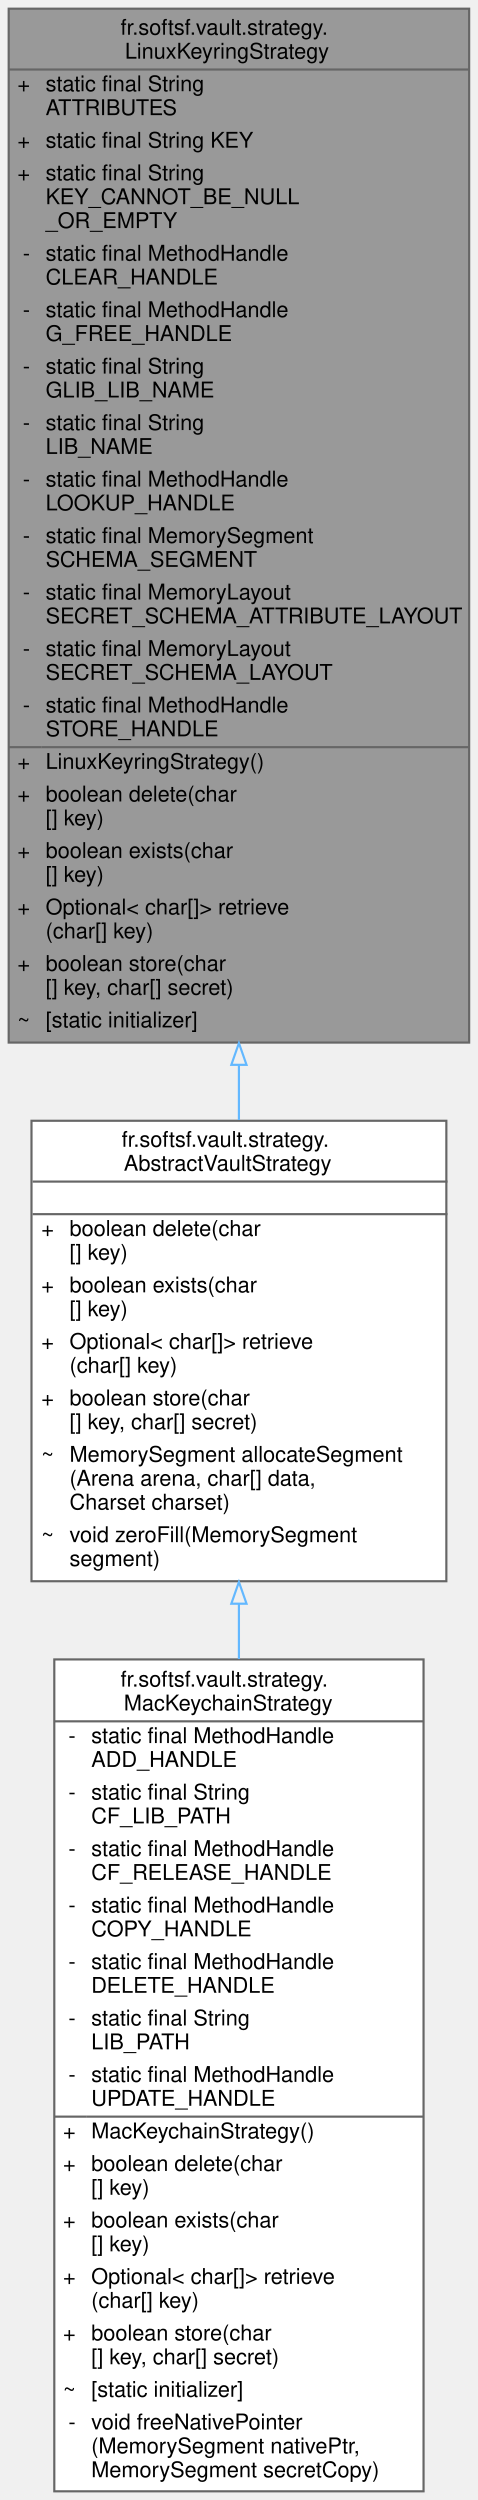
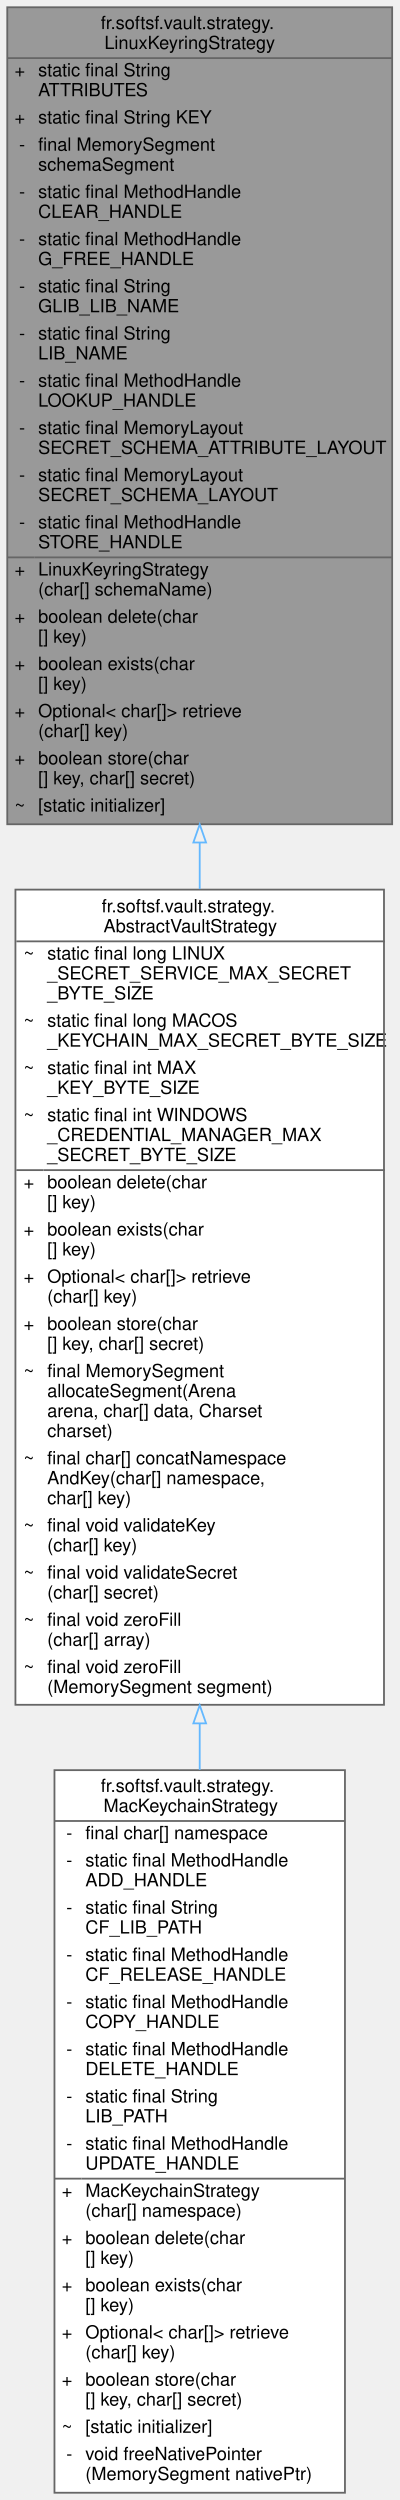
- <svg xmlns="http://www.w3.org/2000/svg" xmlns:xlink="http://www.w3.org/1999/xlink" width="220pt" height="1151pt" viewBox="0.00 0.00 220.00 1151.00">
-   <g id="graph0" class="graph" transform="scale(1 1) rotate(0) translate(4 1147)">
+ <svg xmlns="http://www.w3.org/2000/svg" xmlns:xlink="http://www.w3.org/1999/xlink" width="220pt" height="1377pt" viewBox="0.00 0.00 220.00 1377.00">
+   <g id="graph0" class="graph" transform="scale(1 1) rotate(0) translate(4 1373)">
    <g id="Node000001" class="node">
      <g id="a_Node000001">
        <a xlink:title="Linux Keyring implementation of the VaultStrategy interface utilizing the FFM API with proper memory ...">
-           <polygon fill="#999999" stroke="transparent" points="212,-1143 0,-1143 0,-667 212,-667 212,-1143" />
-           <text text-anchor="start" x="51.5" y="-1131" font-family="Helvetica,sans-Serif" font-size="10.00">fr.softsf.vault.strategy.</text>
-           <text text-anchor="start" x="53.5" y="-1120" font-family="Helvetica,sans-Serif" font-size="10.00">LinuxKeyringStrategy</text>
-           <text text-anchor="start" x="4" y="-1105" font-family="Helvetica,sans-Serif" font-size="10.00">+</text>
-           <text text-anchor="start" x="17" y="-1105" font-family="Helvetica,sans-Serif" font-size="10.00">static final String</text>
-           <text text-anchor="start" x="17" y="-1094" font-family="Helvetica,sans-Serif" font-size="10.00"> ATTRIBUTES</text>
-           <text text-anchor="start" x="4" y="-1079" font-family="Helvetica,sans-Serif" font-size="10.00">+</text>
-           <text text-anchor="start" x="17" y="-1079" font-family="Helvetica,sans-Serif" font-size="10.00">static final String KEY</text>
-           <text text-anchor="start" x="4" y="-1064" font-family="Helvetica,sans-Serif" font-size="10.00">+</text>
-           <text text-anchor="start" x="17" y="-1064" font-family="Helvetica,sans-Serif" font-size="10.00">static final String</text>
-           <text text-anchor="start" x="17" y="-1053" font-family="Helvetica,sans-Serif" font-size="10.00"> KEY_CANNOT_BE_NULL</text>
-           <text text-anchor="start" x="17" y="-1042" font-family="Helvetica,sans-Serif" font-size="10.00">_OR_EMPTY</text>
-           <text text-anchor="start" x="6.5" y="-1027" font-family="Helvetica,sans-Serif" font-size="10.00">-</text>
-           <text text-anchor="start" x="17" y="-1027" font-family="Helvetica,sans-Serif" font-size="10.00">static final MethodHandle</text>
-           <text text-anchor="start" x="17" y="-1016" font-family="Helvetica,sans-Serif" font-size="10.00"> CLEAR_HANDLE</text>
-           <text text-anchor="start" x="6.5" y="-1001" font-family="Helvetica,sans-Serif" font-size="10.00">-</text>
-           <text text-anchor="start" x="17" y="-1001" font-family="Helvetica,sans-Serif" font-size="10.00">static final MethodHandle</text>
-           <text text-anchor="start" x="17" y="-990" font-family="Helvetica,sans-Serif" font-size="10.00"> G_FREE_HANDLE</text>
-           <text text-anchor="start" x="6.5" y="-975" font-family="Helvetica,sans-Serif" font-size="10.00">-</text>
-           <text text-anchor="start" x="17" y="-975" font-family="Helvetica,sans-Serif" font-size="10.00">static final String</text>
-           <text text-anchor="start" x="17" y="-964" font-family="Helvetica,sans-Serif" font-size="10.00"> GLIB_LIB_NAME</text>
-           <text text-anchor="start" x="6.5" y="-949" font-family="Helvetica,sans-Serif" font-size="10.00">-</text>
-           <text text-anchor="start" x="17" y="-949" font-family="Helvetica,sans-Serif" font-size="10.00">static final String</text>
-           <text text-anchor="start" x="17" y="-938" font-family="Helvetica,sans-Serif" font-size="10.00"> LIB_NAME</text>
-           <text text-anchor="start" x="6.5" y="-923" font-family="Helvetica,sans-Serif" font-size="10.00">-</text>
-           <text text-anchor="start" x="17" y="-923" font-family="Helvetica,sans-Serif" font-size="10.00">static final MethodHandle</text>
-           <text text-anchor="start" x="17" y="-912" font-family="Helvetica,sans-Serif" font-size="10.00"> LOOKUP_HANDLE</text>
-           <text text-anchor="start" x="6.5" y="-897" font-family="Helvetica,sans-Serif" font-size="10.00">-</text>
-           <text text-anchor="start" x="17" y="-897" font-family="Helvetica,sans-Serif" font-size="10.00">static final MemorySegment</text>
-           <text text-anchor="start" x="17" y="-886" font-family="Helvetica,sans-Serif" font-size="10.00"> SCHEMA_SEGMENT</text>
-           <text text-anchor="start" x="6.5" y="-871" font-family="Helvetica,sans-Serif" font-size="10.00">-</text>
-           <text text-anchor="start" x="17" y="-871" font-family="Helvetica,sans-Serif" font-size="10.00">static final MemoryLayout</text>
-           <text text-anchor="start" x="17" y="-860" font-family="Helvetica,sans-Serif" font-size="10.00"> SECRET_SCHEMA_ATTRIBUTE_LAYOUT</text>
-           <text text-anchor="start" x="6.5" y="-845" font-family="Helvetica,sans-Serif" font-size="10.00">-</text>
-           <text text-anchor="start" x="17" y="-845" font-family="Helvetica,sans-Serif" font-size="10.00">static final MemoryLayout</text>
-           <text text-anchor="start" x="17" y="-834" font-family="Helvetica,sans-Serif" font-size="10.00"> SECRET_SCHEMA_LAYOUT</text>
-           <text text-anchor="start" x="6.5" y="-819" font-family="Helvetica,sans-Serif" font-size="10.00">-</text>
-           <text text-anchor="start" x="17" y="-819" font-family="Helvetica,sans-Serif" font-size="10.00">static final MethodHandle</text>
-           <text text-anchor="start" x="17" y="-808" font-family="Helvetica,sans-Serif" font-size="10.00"> STORE_HANDLE</text>
-           <text text-anchor="start" x="4" y="-793" font-family="Helvetica,sans-Serif" font-size="10.00">+</text>
-           <text text-anchor="start" x="17" y="-793" font-family="Helvetica,sans-Serif" font-size="10.00">LinuxKeyringStrategy()</text>
-           <text text-anchor="start" x="4" y="-778" font-family="Helvetica,sans-Serif" font-size="10.00">+</text>
-           <text text-anchor="start" x="17" y="-778" font-family="Helvetica,sans-Serif" font-size="10.00">boolean delete(char</text>
-           <text text-anchor="start" x="17" y="-767" font-family="Helvetica,sans-Serif" font-size="10.00">[] key)</text>
-           <text text-anchor="start" x="4" y="-752" font-family="Helvetica,sans-Serif" font-size="10.00">+</text>
-           <text text-anchor="start" x="17" y="-752" font-family="Helvetica,sans-Serif" font-size="10.00">boolean exists(char</text>
-           <text text-anchor="start" x="17" y="-741" font-family="Helvetica,sans-Serif" font-size="10.00">[] key)</text>
-           <text text-anchor="start" x="4" y="-726" font-family="Helvetica,sans-Serif" font-size="10.00">+</text>
-           <text text-anchor="start" x="17" y="-726" font-family="Helvetica,sans-Serif" font-size="10.00">Optional&lt; char[]&gt; retrieve</text>
-           <text text-anchor="start" x="17" y="-715" font-family="Helvetica,sans-Serif" font-size="10.00">(char[] key)</text>
-           <text text-anchor="start" x="4" y="-700" font-family="Helvetica,sans-Serif" font-size="10.00">+</text>
-           <text text-anchor="start" x="17" y="-700" font-family="Helvetica,sans-Serif" font-size="10.00">boolean store(char</text>
-           <text text-anchor="start" x="17" y="-689" font-family="Helvetica,sans-Serif" font-size="10.00">[] key, char[] secret)</text>
-           <text text-anchor="start" x="4" y="-674" font-family="Helvetica,sans-Serif" font-size="10.00">~</text>
-           <text text-anchor="start" x="17" y="-674" font-family="Helvetica,sans-Serif" font-size="10.00">[static initializer]</text>
-           <polygon fill="#666666" stroke="#666666" points="0,-1115 0,-1115 212,-1115 212,-1115 0,-1115" />
-           <polygon fill="#666666" stroke="#666666" points="0,-803 0,-803 15,-803 15,-803 0,-803" />
-           <polygon fill="#666666" stroke="#666666" points="15,-803 15,-803 212,-803 212,-803 15,-803" />
-           <polygon fill="none" stroke="#666666" points="0,-667 0,-1143 212,-1143 212,-667 0,-667" />
+           <polygon fill="#999999" stroke="transparent" points="212,-1369 0,-1369 0,-919 212,-919 212,-1369" />
+           <text text-anchor="start" x="51.5" y="-1357" font-family="Helvetica,sans-Serif" font-size="10.00">fr.softsf.vault.strategy.</text>
+           <text text-anchor="start" x="53.5" y="-1346" font-family="Helvetica,sans-Serif" font-size="10.00">LinuxKeyringStrategy</text>
+           <text text-anchor="start" x="4" y="-1331" font-family="Helvetica,sans-Serif" font-size="10.00">+</text>
+           <text text-anchor="start" x="17" y="-1331" font-family="Helvetica,sans-Serif" font-size="10.00">static final String</text>
+           <text text-anchor="start" x="17" y="-1320" font-family="Helvetica,sans-Serif" font-size="10.00"> ATTRIBUTES</text>
+           <text text-anchor="start" x="4" y="-1305" font-family="Helvetica,sans-Serif" font-size="10.00">+</text>
+           <text text-anchor="start" x="17" y="-1305" font-family="Helvetica,sans-Serif" font-size="10.00">static final String KEY</text>
+           <text text-anchor="start" x="6.5" y="-1290" font-family="Helvetica,sans-Serif" font-size="10.00">-</text>
+           <text text-anchor="start" x="17" y="-1290" font-family="Helvetica,sans-Serif" font-size="10.00">final MemorySegment</text>
+           <text text-anchor="start" x="17" y="-1279" font-family="Helvetica,sans-Serif" font-size="10.00"> schemaSegment</text>
+           <text text-anchor="start" x="6.5" y="-1264" font-family="Helvetica,sans-Serif" font-size="10.00">-</text>
+           <text text-anchor="start" x="17" y="-1264" font-family="Helvetica,sans-Serif" font-size="10.00">static final MethodHandle</text>
+           <text text-anchor="start" x="17" y="-1253" font-family="Helvetica,sans-Serif" font-size="10.00"> CLEAR_HANDLE</text>
+           <text text-anchor="start" x="6.5" y="-1238" font-family="Helvetica,sans-Serif" font-size="10.00">-</text>
+           <text text-anchor="start" x="17" y="-1238" font-family="Helvetica,sans-Serif" font-size="10.00">static final MethodHandle</text>
+           <text text-anchor="start" x="17" y="-1227" font-family="Helvetica,sans-Serif" font-size="10.00"> G_FREE_HANDLE</text>
+           <text text-anchor="start" x="6.5" y="-1212" font-family="Helvetica,sans-Serif" font-size="10.00">-</text>
+           <text text-anchor="start" x="17" y="-1212" font-family="Helvetica,sans-Serif" font-size="10.00">static final String</text>
+           <text text-anchor="start" x="17" y="-1201" font-family="Helvetica,sans-Serif" font-size="10.00"> GLIB_LIB_NAME</text>
+           <text text-anchor="start" x="6.5" y="-1186" font-family="Helvetica,sans-Serif" font-size="10.00">-</text>
+           <text text-anchor="start" x="17" y="-1186" font-family="Helvetica,sans-Serif" font-size="10.00">static final String</text>
+           <text text-anchor="start" x="17" y="-1175" font-family="Helvetica,sans-Serif" font-size="10.00"> LIB_NAME</text>
+           <text text-anchor="start" x="6.5" y="-1160" font-family="Helvetica,sans-Serif" font-size="10.00">-</text>
+           <text text-anchor="start" x="17" y="-1160" font-family="Helvetica,sans-Serif" font-size="10.00">static final MethodHandle</text>
+           <text text-anchor="start" x="17" y="-1149" font-family="Helvetica,sans-Serif" font-size="10.00"> LOOKUP_HANDLE</text>
+           <text text-anchor="start" x="6.5" y="-1134" font-family="Helvetica,sans-Serif" font-size="10.00">-</text>
+           <text text-anchor="start" x="17" y="-1134" font-family="Helvetica,sans-Serif" font-size="10.00">static final MemoryLayout</text>
+           <text text-anchor="start" x="17" y="-1123" font-family="Helvetica,sans-Serif" font-size="10.00"> SECRET_SCHEMA_ATTRIBUTE_LAYOUT</text>
+           <text text-anchor="start" x="6.5" y="-1108" font-family="Helvetica,sans-Serif" font-size="10.00">-</text>
+           <text text-anchor="start" x="17" y="-1108" font-family="Helvetica,sans-Serif" font-size="10.00">static final MemoryLayout</text>
+           <text text-anchor="start" x="17" y="-1097" font-family="Helvetica,sans-Serif" font-size="10.00"> SECRET_SCHEMA_LAYOUT</text>
+           <text text-anchor="start" x="6.5" y="-1082" font-family="Helvetica,sans-Serif" font-size="10.00">-</text>
+           <text text-anchor="start" x="17" y="-1082" font-family="Helvetica,sans-Serif" font-size="10.00">static final MethodHandle</text>
+           <text text-anchor="start" x="17" y="-1071" font-family="Helvetica,sans-Serif" font-size="10.00"> STORE_HANDLE</text>
+           <text text-anchor="start" x="4" y="-1056" font-family="Helvetica,sans-Serif" font-size="10.00">+</text>
+           <text text-anchor="start" x="17" y="-1056" font-family="Helvetica,sans-Serif" font-size="10.00">LinuxKeyringStrategy</text>
+           <text text-anchor="start" x="17" y="-1045" font-family="Helvetica,sans-Serif" font-size="10.00">(char[] schemaName)</text>
+           <text text-anchor="start" x="4" y="-1030" font-family="Helvetica,sans-Serif" font-size="10.00">+</text>
+           <text text-anchor="start" x="17" y="-1030" font-family="Helvetica,sans-Serif" font-size="10.00">boolean delete(char</text>
+           <text text-anchor="start" x="17" y="-1019" font-family="Helvetica,sans-Serif" font-size="10.00">[] key)</text>
+           <text text-anchor="start" x="4" y="-1004" font-family="Helvetica,sans-Serif" font-size="10.00">+</text>
+           <text text-anchor="start" x="17" y="-1004" font-family="Helvetica,sans-Serif" font-size="10.00">boolean exists(char</text>
+           <text text-anchor="start" x="17" y="-993" font-family="Helvetica,sans-Serif" font-size="10.00">[] key)</text>
+           <text text-anchor="start" x="4" y="-978" font-family="Helvetica,sans-Serif" font-size="10.00">+</text>
+           <text text-anchor="start" x="17" y="-978" font-family="Helvetica,sans-Serif" font-size="10.00">Optional&lt; char[]&gt; retrieve</text>
+           <text text-anchor="start" x="17" y="-967" font-family="Helvetica,sans-Serif" font-size="10.00">(char[] key)</text>
+           <text text-anchor="start" x="4" y="-952" font-family="Helvetica,sans-Serif" font-size="10.00">+</text>
+           <text text-anchor="start" x="17" y="-952" font-family="Helvetica,sans-Serif" font-size="10.00">boolean store(char</text>
+           <text text-anchor="start" x="17" y="-941" font-family="Helvetica,sans-Serif" font-size="10.00">[] key, char[] secret)</text>
+           <text text-anchor="start" x="4" y="-926" font-family="Helvetica,sans-Serif" font-size="10.00">~</text>
+           <text text-anchor="start" x="17" y="-926" font-family="Helvetica,sans-Serif" font-size="10.00">[static initializer]</text>
+           <polygon fill="#666666" stroke="#666666" points="0,-1341 0,-1341 212,-1341 212,-1341 0,-1341" />
+           <polygon fill="#666666" stroke="#666666" points="0,-1066 0,-1066 15,-1066 15,-1066 0,-1066" />
+           <polygon fill="#666666" stroke="#666666" points="15,-1066 15,-1066 212,-1066 212,-1066 15,-1066" />
+           <polygon fill="none" stroke="#666666" points="0,-919 0,-1369 212,-1369 212,-919 0,-919" />
        </a>
      </g>
    </g>
    <g id="Node000002" class="node">
      <g id="a_Node000002">
        <a xlink:href="classfr_1_1softsf_1_1vault_1_1strategy_1_1AbstractVaultStrategy.html" target="_top" xlink:title="Sealed polymorphic strategy interface defining OS-native credential store contracts using character a...">
-           <polygon fill="white" stroke="transparent" points="201.5,-631 10.5,-631 10.5,-419 201.5,-419 201.5,-631" />
-           <text text-anchor="start" x="52" y="-619" font-family="Helvetica,sans-Serif" font-size="10.00">fr.softsf.vault.strategy.</text>
-           <text text-anchor="start" x="53" y="-608" font-family="Helvetica,sans-Serif" font-size="10.00">AbstractVaultStrategy</text>
-           <text text-anchor="start" x="104.5" y="-593" font-family="Helvetica,sans-Serif" font-size="10.00"> </text>
-           <text text-anchor="start" x="15" y="-578" font-family="Helvetica,sans-Serif" font-size="10.00">+</text>
-           <text text-anchor="start" x="28" y="-578" font-family="Helvetica,sans-Serif" font-size="10.00">boolean delete(char</text>
-           <text text-anchor="start" x="28" y="-567" font-family="Helvetica,sans-Serif" font-size="10.00">[] key)</text>
-           <text text-anchor="start" x="15" y="-552" font-family="Helvetica,sans-Serif" font-size="10.00">+</text>
-           <text text-anchor="start" x="28" y="-552" font-family="Helvetica,sans-Serif" font-size="10.00">boolean exists(char</text>
-           <text text-anchor="start" x="28" y="-541" font-family="Helvetica,sans-Serif" font-size="10.00">[] key)</text>
-           <text text-anchor="start" x="15" y="-526" font-family="Helvetica,sans-Serif" font-size="10.00">+</text>
-           <text text-anchor="start" x="28" y="-526" font-family="Helvetica,sans-Serif" font-size="10.00">Optional&lt; char[]&gt; retrieve</text>
-           <text text-anchor="start" x="28" y="-515" font-family="Helvetica,sans-Serif" font-size="10.00">(char[] key)</text>
-           <text text-anchor="start" x="15" y="-500" font-family="Helvetica,sans-Serif" font-size="10.00">+</text>
-           <text text-anchor="start" x="28" y="-500" font-family="Helvetica,sans-Serif" font-size="10.00">boolean store(char</text>
-           <text text-anchor="start" x="28" y="-489" font-family="Helvetica,sans-Serif" font-size="10.00">[] key, char[] secret)</text>
-           <text text-anchor="start" x="15" y="-474" font-family="Helvetica,sans-Serif" font-size="10.00">~</text>
-           <text text-anchor="start" x="28" y="-474" font-family="Helvetica,sans-Serif" font-size="10.00">MemorySegment allocateSegment</text>
-           <text text-anchor="start" x="28" y="-463" font-family="Helvetica,sans-Serif" font-size="10.00">(Arena arena, char[] data,</text>
-           <text text-anchor="start" x="28" y="-452" font-family="Helvetica,sans-Serif" font-size="10.00"> Charset charset)</text>
-           <text text-anchor="start" x="15" y="-437" font-family="Helvetica,sans-Serif" font-size="10.00">~</text>
-           <text text-anchor="start" x="28" y="-437" font-family="Helvetica,sans-Serif" font-size="10.00">void zeroFill(MemorySegment</text>
-           <text text-anchor="start" x="28" y="-426" font-family="Helvetica,sans-Serif" font-size="10.00"> segment)</text>
-           <polygon fill="#666666" stroke="#666666" points="11,-603 11,-603 202,-603 202,-603 11,-603" />
-           <polygon fill="#666666" stroke="#666666" points="11,-588 11,-588 202,-588 202,-588 11,-588" />
-           <polygon fill="none" stroke="#666666" points="10.5,-419 10.5,-631 201.5,-631 201.5,-419 10.5,-419" />
+           <polygon fill="white" stroke="transparent" points="207.5,-883 4.5,-883 4.5,-434 207.5,-434 207.5,-883" />
+           <text text-anchor="start" x="52" y="-870.5" font-family="Helvetica,sans-Serif" font-size="10.00">fr.softsf.vault.strategy.</text>
+           <text text-anchor="start" x="53" y="-859.5" font-family="Helvetica,sans-Serif" font-size="10.00">AbstractVaultStrategy</text>
+           <text text-anchor="start" x="9" y="-844.5" font-family="Helvetica,sans-Serif" font-size="10.00">~</text>
+           <text text-anchor="start" x="22" y="-844.5" font-family="Helvetica,sans-Serif" font-size="10.00">static final long LINUX</text>
+           <text text-anchor="start" x="22" y="-833.5" font-family="Helvetica,sans-Serif" font-size="10.00">_SECRET_SERVICE_MAX_SECRET</text>
+           <text text-anchor="start" x="22" y="-822.5" font-family="Helvetica,sans-Serif" font-size="10.00">_BYTE_SIZE</text>
+           <text text-anchor="start" x="9" y="-807.5" font-family="Helvetica,sans-Serif" font-size="10.00">~</text>
+           <text text-anchor="start" x="22" y="-807.5" font-family="Helvetica,sans-Serif" font-size="10.00">static final long MACOS</text>
+           <text text-anchor="start" x="22" y="-796.5" font-family="Helvetica,sans-Serif" font-size="10.00">_KEYCHAIN_MAX_SECRET_BYTE_SIZE</text>
+           <text text-anchor="start" x="9" y="-781.5" font-family="Helvetica,sans-Serif" font-size="10.00">~</text>
+           <text text-anchor="start" x="22" y="-781.5" font-family="Helvetica,sans-Serif" font-size="10.00">static final int MAX</text>
+           <text text-anchor="start" x="22" y="-770.5" font-family="Helvetica,sans-Serif" font-size="10.00">_KEY_BYTE_SIZE</text>
+           <text text-anchor="start" x="9" y="-755.5" font-family="Helvetica,sans-Serif" font-size="10.00">~</text>
+           <text text-anchor="start" x="22" y="-755.5" font-family="Helvetica,sans-Serif" font-size="10.00">static final int WINDOWS</text>
+           <text text-anchor="start" x="22" y="-744.5" font-family="Helvetica,sans-Serif" font-size="10.00">_CREDENTIAL_MANAGER_MAX</text>
+           <text text-anchor="start" x="22" y="-733.5" font-family="Helvetica,sans-Serif" font-size="10.00">_SECRET_BYTE_SIZE</text>
+           <text text-anchor="start" x="9" y="-718.5" font-family="Helvetica,sans-Serif" font-size="10.00">+</text>
+           <text text-anchor="start" x="22" y="-718.5" font-family="Helvetica,sans-Serif" font-size="10.00">boolean delete(char</text>
+           <text text-anchor="start" x="22" y="-707.5" font-family="Helvetica,sans-Serif" font-size="10.00">[] key)</text>
+           <text text-anchor="start" x="9" y="-692.5" font-family="Helvetica,sans-Serif" font-size="10.00">+</text>
+           <text text-anchor="start" x="22" y="-692.5" font-family="Helvetica,sans-Serif" font-size="10.00">boolean exists(char</text>
+           <text text-anchor="start" x="22" y="-681.5" font-family="Helvetica,sans-Serif" font-size="10.00">[] key)</text>
+           <text text-anchor="start" x="9" y="-666.5" font-family="Helvetica,sans-Serif" font-size="10.00">+</text>
+           <text text-anchor="start" x="22" y="-666.5" font-family="Helvetica,sans-Serif" font-size="10.00">Optional&lt; char[]&gt; retrieve</text>
+           <text text-anchor="start" x="22" y="-655.5" font-family="Helvetica,sans-Serif" font-size="10.00">(char[] key)</text>
+           <text text-anchor="start" x="9" y="-640.5" font-family="Helvetica,sans-Serif" font-size="10.00">+</text>
+           <text text-anchor="start" x="22" y="-640.5" font-family="Helvetica,sans-Serif" font-size="10.00">boolean store(char</text>
+           <text text-anchor="start" x="22" y="-629.5" font-family="Helvetica,sans-Serif" font-size="10.00">[] key, char[] secret)</text>
+           <text text-anchor="start" x="9" y="-614.5" font-family="Helvetica,sans-Serif" font-size="10.00">~</text>
+           <text text-anchor="start" x="22" y="-614.5" font-family="Helvetica,sans-Serif" font-size="10.00">final MemorySegment</text>
+           <text text-anchor="start" x="22" y="-603.5" font-family="Helvetica,sans-Serif" font-size="10.00"> allocateSegment(Arena</text>
+           <text text-anchor="start" x="22" y="-592.5" font-family="Helvetica,sans-Serif" font-size="10.00"> arena, char[] data, Charset</text>
+           <text text-anchor="start" x="22" y="-581.5" font-family="Helvetica,sans-Serif" font-size="10.00"> charset)</text>
+           <text text-anchor="start" x="9" y="-566.5" font-family="Helvetica,sans-Serif" font-size="10.00">~</text>
+           <text text-anchor="start" x="22" y="-566.5" font-family="Helvetica,sans-Serif" font-size="10.00">final char[] concatNamespace</text>
+           <text text-anchor="start" x="22" y="-555.5" font-family="Helvetica,sans-Serif" font-size="10.00">AndKey(char[] namespace,</text>
+           <text text-anchor="start" x="22" y="-544.5" font-family="Helvetica,sans-Serif" font-size="10.00"> char[] key)</text>
+           <text text-anchor="start" x="9" y="-529.5" font-family="Helvetica,sans-Serif" font-size="10.00">~</text>
+           <text text-anchor="start" x="22" y="-529.5" font-family="Helvetica,sans-Serif" font-size="10.00">final void validateKey</text>
+           <text text-anchor="start" x="22" y="-518.5" font-family="Helvetica,sans-Serif" font-size="10.00">(char[] key)</text>
+           <text text-anchor="start" x="9" y="-503.5" font-family="Helvetica,sans-Serif" font-size="10.00">~</text>
+           <text text-anchor="start" x="22" y="-503.5" font-family="Helvetica,sans-Serif" font-size="10.00">final void validateSecret</text>
+           <text text-anchor="start" x="22" y="-492.5" font-family="Helvetica,sans-Serif" font-size="10.00">(char[] secret)</text>
+           <text text-anchor="start" x="9" y="-477.5" font-family="Helvetica,sans-Serif" font-size="10.00">~</text>
+           <text text-anchor="start" x="22" y="-477.5" font-family="Helvetica,sans-Serif" font-size="10.00">final void zeroFill</text>
+           <text text-anchor="start" x="22" y="-466.5" font-family="Helvetica,sans-Serif" font-size="10.00">(char[] array)</text>
+           <text text-anchor="start" x="9" y="-451.5" font-family="Helvetica,sans-Serif" font-size="10.00">~</text>
+           <text text-anchor="start" x="22" y="-451.5" font-family="Helvetica,sans-Serif" font-size="10.00">final void zeroFill</text>
+           <text text-anchor="start" x="22" y="-440.5" font-family="Helvetica,sans-Serif" font-size="10.00">(MemorySegment segment)</text>
+           <polygon fill="#666666" stroke="#666666" points="5,-854.5 5,-854.5 208,-854.5 208,-854.5 5,-854.5" />
+           <polygon fill="#666666" stroke="#666666" points="5,-728.5 5,-728.5 20,-728.5 20,-728.5 5,-728.5" />
+           <polygon fill="#666666" stroke="#666666" points="20,-728.5 20,-728.5 208,-728.5 208,-728.5 20,-728.5" />
+           <polygon fill="none" stroke="#666666" points="4.5,-434 4.5,-883 207.5,-883 207.5,-434 4.5,-434" />
        </a>
      </g>
    </g>
    <g id="edge1_Node000001_Node000002" class="edge">
      <g id="a_edge1_Node000001_Node000002">
        <a xlink:title=" ">
-           <path fill="none" stroke="#63b8ff" d="M106,-656.56C106,-647.95 106,-639.51 106,-631.34" />
-           <polygon fill="none" stroke="#63b8ff" points="102.5,-656.75 106,-666.75 109.5,-656.75 102.5,-656.75" />
+           <path fill="none" stroke="#63b8ff" d="M106,-908.93C106,-900.39 106,-891.84 106,-883.31" />
+           <polygon fill="none" stroke="#63b8ff" points="102.5,-908.94 106,-918.94 109.5,-908.94 102.5,-908.94" />
        </a>
      </g>
    </g>
    <g id="Node000003" class="node">
      <g id="a_Node000003">
        <a xlink:href="classfr_1_1softsf_1_1vault_1_1strategy_1_1MacKeychainStrategy.html" target="_top" xlink:title="macOS Keychain implementation of the VaultStrategy interface utilizing the FFM API with proper memory...">
-           <polygon fill="white" stroke="transparent" points="191,-383 21,-383 21,0 191,0 191,-383" />
-           <text text-anchor="start" x="51.5" y="-370.5" font-family="Helvetica,sans-Serif" font-size="10.00">fr.softsf.vault.strategy.</text>
-           <text text-anchor="start" x="53" y="-359.5" font-family="Helvetica,sans-Serif" font-size="10.00">MacKeychainStrategy</text>
-           <text text-anchor="start" x="27.5" y="-344.5" font-family="Helvetica,sans-Serif" font-size="10.00">-</text>
-           <text text-anchor="start" x="38" y="-344.5" font-family="Helvetica,sans-Serif" font-size="10.00">static final MethodHandle</text>
-           <text text-anchor="start" x="38" y="-333.5" font-family="Helvetica,sans-Serif" font-size="10.00"> ADD_HANDLE</text>
-           <text text-anchor="start" x="27.5" y="-318.5" font-family="Helvetica,sans-Serif" font-size="10.00">-</text>
-           <text text-anchor="start" x="38" y="-318.5" font-family="Helvetica,sans-Serif" font-size="10.00">static final String</text>
-           <text text-anchor="start" x="38" y="-307.5" font-family="Helvetica,sans-Serif" font-size="10.00"> CF_LIB_PATH</text>
-           <text text-anchor="start" x="27.5" y="-292.5" font-family="Helvetica,sans-Serif" font-size="10.00">-</text>
-           <text text-anchor="start" x="38" y="-292.5" font-family="Helvetica,sans-Serif" font-size="10.00">static final MethodHandle</text>
-           <text text-anchor="start" x="38" y="-281.5" font-family="Helvetica,sans-Serif" font-size="10.00"> CF_RELEASE_HANDLE</text>
-           <text text-anchor="start" x="27.5" y="-266.5" font-family="Helvetica,sans-Serif" font-size="10.00">-</text>
-           <text text-anchor="start" x="38" y="-266.5" font-family="Helvetica,sans-Serif" font-size="10.00">static final MethodHandle</text>
-           <text text-anchor="start" x="38" y="-255.5" font-family="Helvetica,sans-Serif" font-size="10.00"> COPY_HANDLE</text>
-           <text text-anchor="start" x="27.5" y="-240.5" font-family="Helvetica,sans-Serif" font-size="10.00">-</text>
-           <text text-anchor="start" x="38" y="-240.5" font-family="Helvetica,sans-Serif" font-size="10.00">static final MethodHandle</text>
-           <text text-anchor="start" x="38" y="-229.5" font-family="Helvetica,sans-Serif" font-size="10.00"> DELETE_HANDLE</text>
-           <text text-anchor="start" x="27.5" y="-214.5" font-family="Helvetica,sans-Serif" font-size="10.00">-</text>
-           <text text-anchor="start" x="38" y="-214.5" font-family="Helvetica,sans-Serif" font-size="10.00">static final String</text>
-           <text text-anchor="start" x="38" y="-203.5" font-family="Helvetica,sans-Serif" font-size="10.00"> LIB_PATH</text>
-           <text text-anchor="start" x="27.5" y="-188.5" font-family="Helvetica,sans-Serif" font-size="10.00">-</text>
-           <text text-anchor="start" x="38" y="-188.5" font-family="Helvetica,sans-Serif" font-size="10.00">static final MethodHandle</text>
-           <text text-anchor="start" x="38" y="-177.5" font-family="Helvetica,sans-Serif" font-size="10.00"> UPDATE_HANDLE</text>
-           <text text-anchor="start" x="25" y="-162.5" font-family="Helvetica,sans-Serif" font-size="10.00">+</text>
-           <text text-anchor="start" x="38" y="-162.5" font-family="Helvetica,sans-Serif" font-size="10.00">MacKeychainStrategy()</text>
-           <text text-anchor="start" x="25" y="-147.5" font-family="Helvetica,sans-Serif" font-size="10.00">+</text>
-           <text text-anchor="start" x="38" y="-147.5" font-family="Helvetica,sans-Serif" font-size="10.00">boolean delete(char</text>
-           <text text-anchor="start" x="38" y="-136.5" font-family="Helvetica,sans-Serif" font-size="10.00">[] key)</text>
-           <text text-anchor="start" x="25" y="-121.5" font-family="Helvetica,sans-Serif" font-size="10.00">+</text>
-           <text text-anchor="start" x="38" y="-121.5" font-family="Helvetica,sans-Serif" font-size="10.00">boolean exists(char</text>
-           <text text-anchor="start" x="38" y="-110.5" font-family="Helvetica,sans-Serif" font-size="10.00">[] key)</text>
-           <text text-anchor="start" x="25" y="-95.5" font-family="Helvetica,sans-Serif" font-size="10.00">+</text>
-           <text text-anchor="start" x="38" y="-95.5" font-family="Helvetica,sans-Serif" font-size="10.00">Optional&lt; char[]&gt; retrieve</text>
-           <text text-anchor="start" x="38" y="-84.5" font-family="Helvetica,sans-Serif" font-size="10.00">(char[] key)</text>
-           <text text-anchor="start" x="25" y="-69.5" font-family="Helvetica,sans-Serif" font-size="10.00">+</text>
-           <text text-anchor="start" x="38" y="-69.5" font-family="Helvetica,sans-Serif" font-size="10.00">boolean store(char</text>
-           <text text-anchor="start" x="38" y="-58.5" font-family="Helvetica,sans-Serif" font-size="10.00">[] key, char[] secret)</text>
-           <text text-anchor="start" x="25" y="-43.5" font-family="Helvetica,sans-Serif" font-size="10.00">~</text>
-           <text text-anchor="start" x="38" y="-43.5" font-family="Helvetica,sans-Serif" font-size="10.00">[static initializer]</text>
-           <text text-anchor="start" x="27.5" y="-28.5" font-family="Helvetica,sans-Serif" font-size="10.00">-</text>
-           <text text-anchor="start" x="38" y="-28.5" font-family="Helvetica,sans-Serif" font-size="10.00">void freeNativePointer</text>
-           <text text-anchor="start" x="38" y="-17.5" font-family="Helvetica,sans-Serif" font-size="10.00">(MemorySegment nativePtr,</text>
-           <text text-anchor="start" x="38" y="-6.5" font-family="Helvetica,sans-Serif" font-size="10.00"> MemorySegment secretCopy)</text>
-           <polygon fill="#666666" stroke="#666666" points="21,-354.5 21,-354.5 191,-354.5 191,-354.5 21,-354.5" />
-           <polygon fill="#666666" stroke="#666666" points="21,-172.5 21,-172.5 36,-172.5 36,-172.5 21,-172.5" />
-           <polygon fill="#666666" stroke="#666666" points="36,-172.5 36,-172.5 191,-172.5 191,-172.5 36,-172.5" />
-           <polygon fill="none" stroke="#666666" points="21,0 21,-383 191,-383 191,0 21,0" />
+           <polygon fill="white" stroke="transparent" points="186,-398 26,-398 26,0 186,0 186,-398" />
+           <text text-anchor="start" x="51.5" y="-386" font-family="Helvetica,sans-Serif" font-size="10.00">fr.softsf.vault.strategy.</text>
+           <text text-anchor="start" x="53" y="-375" font-family="Helvetica,sans-Serif" font-size="10.00">MacKeychainStrategy</text>
+           <text text-anchor="start" x="32.5" y="-360" font-family="Helvetica,sans-Serif" font-size="10.00">-</text>
+           <text text-anchor="start" x="43" y="-360" font-family="Helvetica,sans-Serif" font-size="10.00">final char[] namespace</text>
+           <text text-anchor="start" x="32.5" y="-345" font-family="Helvetica,sans-Serif" font-size="10.00">-</text>
+           <text text-anchor="start" x="43" y="-345" font-family="Helvetica,sans-Serif" font-size="10.00">static final MethodHandle</text>
+           <text text-anchor="start" x="43" y="-334" font-family="Helvetica,sans-Serif" font-size="10.00"> ADD_HANDLE</text>
+           <text text-anchor="start" x="32.5" y="-319" font-family="Helvetica,sans-Serif" font-size="10.00">-</text>
+           <text text-anchor="start" x="43" y="-319" font-family="Helvetica,sans-Serif" font-size="10.00">static final String</text>
+           <text text-anchor="start" x="43" y="-308" font-family="Helvetica,sans-Serif" font-size="10.00"> CF_LIB_PATH</text>
+           <text text-anchor="start" x="32.5" y="-293" font-family="Helvetica,sans-Serif" font-size="10.00">-</text>
+           <text text-anchor="start" x="43" y="-293" font-family="Helvetica,sans-Serif" font-size="10.00">static final MethodHandle</text>
+           <text text-anchor="start" x="43" y="-282" font-family="Helvetica,sans-Serif" font-size="10.00"> CF_RELEASE_HANDLE</text>
+           <text text-anchor="start" x="32.5" y="-267" font-family="Helvetica,sans-Serif" font-size="10.00">-</text>
+           <text text-anchor="start" x="43" y="-267" font-family="Helvetica,sans-Serif" font-size="10.00">static final MethodHandle</text>
+           <text text-anchor="start" x="43" y="-256" font-family="Helvetica,sans-Serif" font-size="10.00"> COPY_HANDLE</text>
+           <text text-anchor="start" x="32.5" y="-241" font-family="Helvetica,sans-Serif" font-size="10.00">-</text>
+           <text text-anchor="start" x="43" y="-241" font-family="Helvetica,sans-Serif" font-size="10.00">static final MethodHandle</text>
+           <text text-anchor="start" x="43" y="-230" font-family="Helvetica,sans-Serif" font-size="10.00"> DELETE_HANDLE</text>
+           <text text-anchor="start" x="32.5" y="-215" font-family="Helvetica,sans-Serif" font-size="10.00">-</text>
+           <text text-anchor="start" x="43" y="-215" font-family="Helvetica,sans-Serif" font-size="10.00">static final String</text>
+           <text text-anchor="start" x="43" y="-204" font-family="Helvetica,sans-Serif" font-size="10.00"> LIB_PATH</text>
+           <text text-anchor="start" x="32.5" y="-189" font-family="Helvetica,sans-Serif" font-size="10.00">-</text>
+           <text text-anchor="start" x="43" y="-189" font-family="Helvetica,sans-Serif" font-size="10.00">static final MethodHandle</text>
+           <text text-anchor="start" x="43" y="-178" font-family="Helvetica,sans-Serif" font-size="10.00"> UPDATE_HANDLE</text>
+           <text text-anchor="start" x="30" y="-163" font-family="Helvetica,sans-Serif" font-size="10.00">+</text>
+           <text text-anchor="start" x="43" y="-163" font-family="Helvetica,sans-Serif" font-size="10.00">MacKeychainStrategy</text>
+           <text text-anchor="start" x="43" y="-152" font-family="Helvetica,sans-Serif" font-size="10.00">(char[] namespace)</text>
+           <text text-anchor="start" x="30" y="-137" font-family="Helvetica,sans-Serif" font-size="10.00">+</text>
+           <text text-anchor="start" x="43" y="-137" font-family="Helvetica,sans-Serif" font-size="10.00">boolean delete(char</text>
+           <text text-anchor="start" x="43" y="-126" font-family="Helvetica,sans-Serif" font-size="10.00">[] key)</text>
+           <text text-anchor="start" x="30" y="-111" font-family="Helvetica,sans-Serif" font-size="10.00">+</text>
+           <text text-anchor="start" x="43" y="-111" font-family="Helvetica,sans-Serif" font-size="10.00">boolean exists(char</text>
+           <text text-anchor="start" x="43" y="-100" font-family="Helvetica,sans-Serif" font-size="10.00">[] key)</text>
+           <text text-anchor="start" x="30" y="-85" font-family="Helvetica,sans-Serif" font-size="10.00">+</text>
+           <text text-anchor="start" x="43" y="-85" font-family="Helvetica,sans-Serif" font-size="10.00">Optional&lt; char[]&gt; retrieve</text>
+           <text text-anchor="start" x="43" y="-74" font-family="Helvetica,sans-Serif" font-size="10.00">(char[] key)</text>
+           <text text-anchor="start" x="30" y="-59" font-family="Helvetica,sans-Serif" font-size="10.00">+</text>
+           <text text-anchor="start" x="43" y="-59" font-family="Helvetica,sans-Serif" font-size="10.00">boolean store(char</text>
+           <text text-anchor="start" x="43" y="-48" font-family="Helvetica,sans-Serif" font-size="10.00">[] key, char[] secret)</text>
+           <text text-anchor="start" x="30" y="-33" font-family="Helvetica,sans-Serif" font-size="10.00">~</text>
+           <text text-anchor="start" x="43" y="-33" font-family="Helvetica,sans-Serif" font-size="10.00">[static initializer]</text>
+           <text text-anchor="start" x="32.5" y="-18" font-family="Helvetica,sans-Serif" font-size="10.00">-</text>
+           <text text-anchor="start" x="43" y="-18" font-family="Helvetica,sans-Serif" font-size="10.00">void freeNativePointer</text>
+           <text text-anchor="start" x="43" y="-7" font-family="Helvetica,sans-Serif" font-size="10.00">(MemorySegment nativePtr)</text>
+           <polygon fill="#666666" stroke="#666666" points="26,-370 26,-370 186,-370 186,-370 26,-370" />
+           <polygon fill="#666666" stroke="#666666" points="26,-173 26,-173 41,-173 41,-173 26,-173" />
+           <polygon fill="#666666" stroke="#666666" points="41,-173 41,-173 186,-173 186,-173 41,-173" />
+           <polygon fill="none" stroke="#666666" points="26,0 26,-398 186,-398 186,0 26,0" />
        </a>
      </g>
    </g>
    <g id="edge2_Node000002_Node000003" class="edge">
      <g id="a_edge2_Node000002_Node000003">
        <a xlink:title=" ">
-           <path fill="none" stroke="#63b8ff" d="M106,-408.6C106,-400.28 106,-391.77 106,-383.17" />
-           <polygon fill="none" stroke="#63b8ff" points="102.5,-408.66 106,-418.66 109.5,-408.66 102.5,-408.66" />
+           <path fill="none" stroke="#63b8ff" d="M106,-423.74C106,-415.19 106,-406.64 106,-398.16" />
+           <polygon fill="none" stroke="#63b8ff" points="102.5,-423.78 106,-433.78 109.5,-423.78 102.5,-423.78" />
        </a>
      </g>
    </g>
  </g>
</svg>
